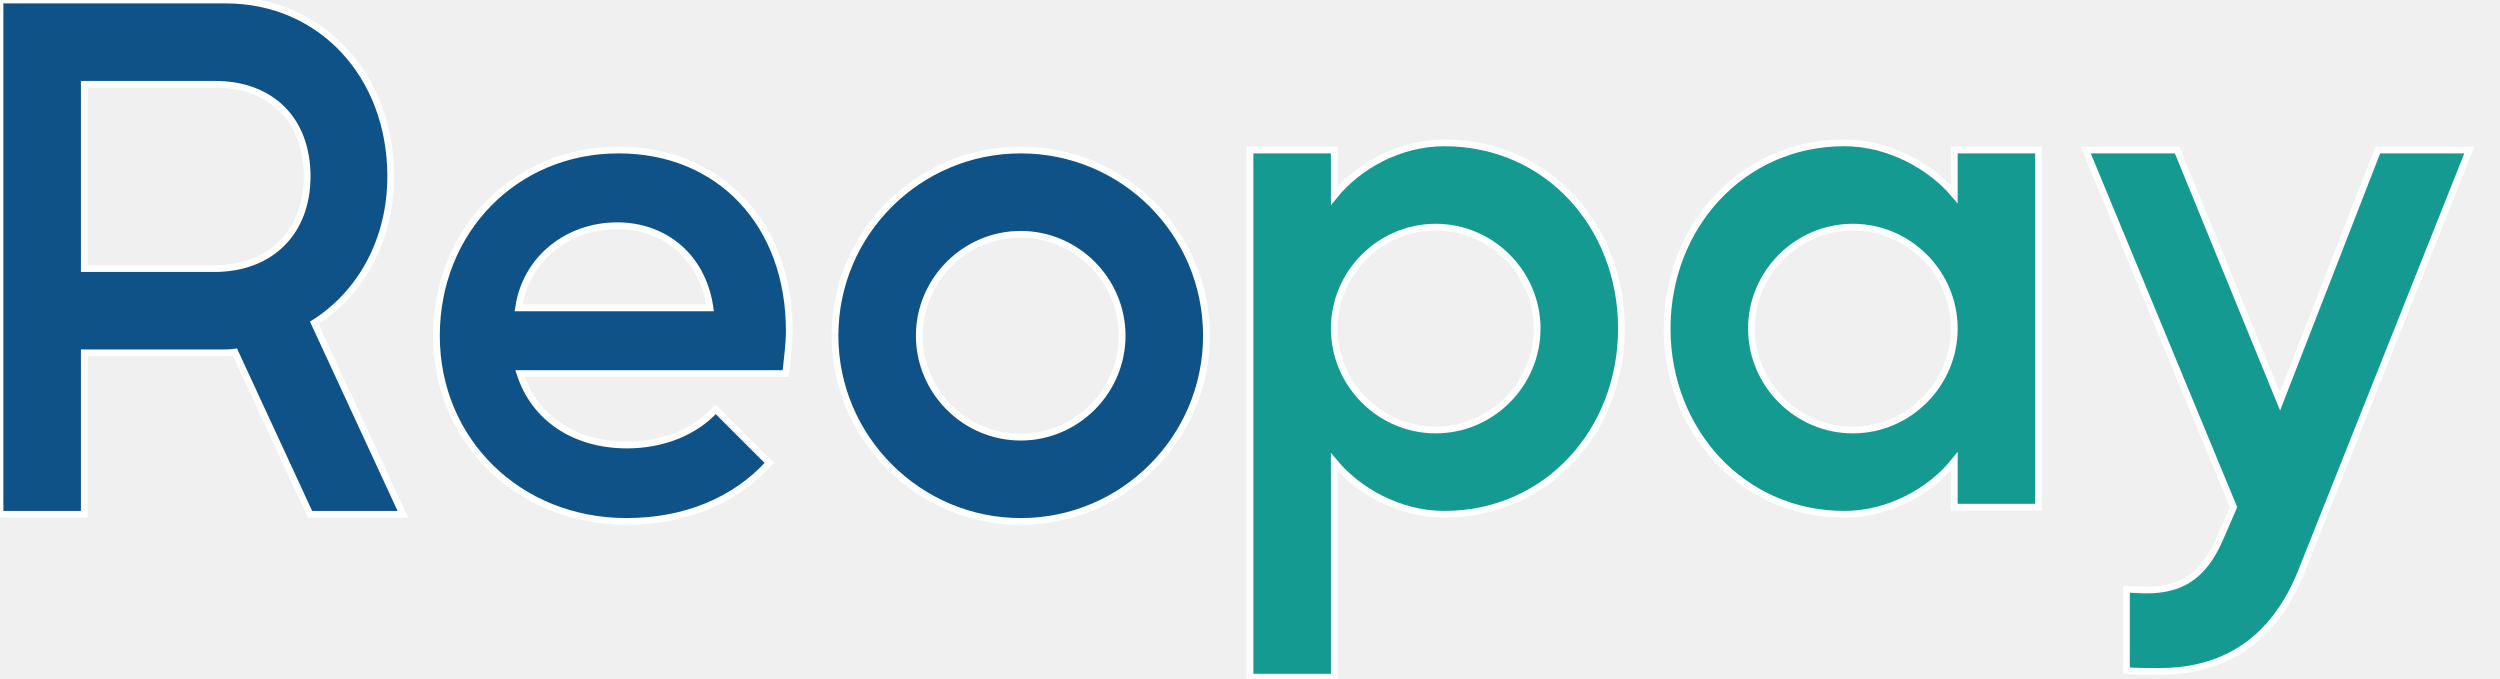
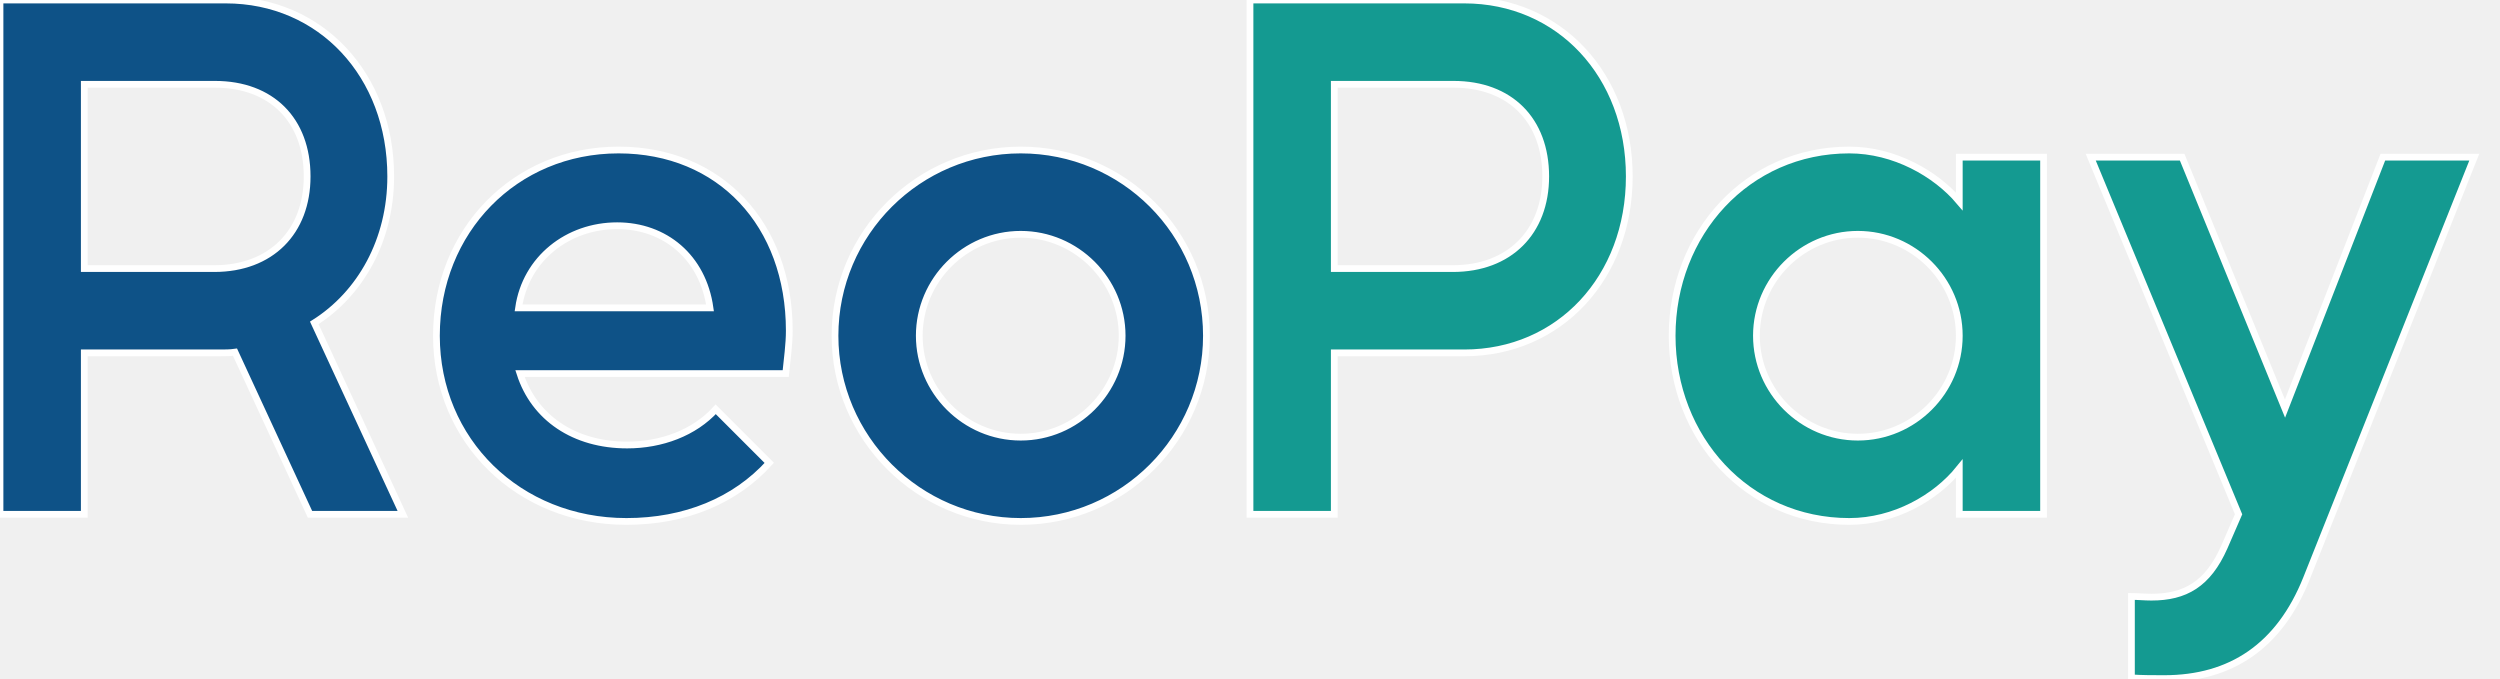
<svg xmlns="http://www.w3.org/2000/svg" width="350" height="95" viewBox="0 0 350 95">
  <g stroke="#ffffff" stroke-width="0.25mm" fill-rule="evenodd" vector-effect="non-scaling-stroke" font-size="9pt" stroke-linecap="round">
    <path fill="#0E5287" d="M 0 72.002 L 11.8 72.002 L 11.8 49.402 L 30.8 49.402 C 31.5 49.402 32.2 49.402 32.9 49.302 L 43.4 72.002 L 56.4 72.002 L 44 45.202 C 50.5 41.102 54.7 33.602 54.7 24.702 C 54.7 10.502 44.9 0.002 31.6 0.002 L 0 0.002 L 0 72.002 Z M 107.7 64.802 L 100.2 57.302 C 97.2 60.602 92.6 62.302 87.8 62.302 C 80.4 62.302 74.8 58.502 72.8 52.302 L 110 52.302 C 110.2 50.302 110.5 48.202 110.5 46.302 C 110.5 31.402 100.8 21.002 86.6 21.002 C 72.1 21.002 61.1 32.302 61.1 47.002 C 61.1 61.702 72.6 73.002 87.7 73.002 C 95.9 73.002 102.9 70.102 107.7 64.802 Z M 142.9 21.002 C 128.6 21.002 116.9 32.602 116.9 47.002 C 116.9 61.302 128.6 73.002 142.9 73.002 C 157.3 73.002 168.9 61.302 168.9 47.002 C 168.9 32.602 157.3 21.002 142.9 21.002 Z M 11.8 11.802 L 30.1 11.802 C 38 11.802 43 16.802 43 24.702 C 43 32.502 37.9 37.602 30 37.602 L 11.8 37.602 L 11.8 11.802 Z M 128.7 47.002 C 128.7 39.202 135.1 32.802 142.9 32.802 C 150.7 32.802 157.1 39.202 157.1 47.002 C 157.1 54.802 150.7 61.202 142.9 61.202 C 135.1 61.202 128.7 54.802 128.7 47.002 Z M 99.4 43.102 L 72.6 43.102 C 73.6 36.202 79.5 31.602 86.4 31.602 C 93.1 31.602 98.4 36.002 99.4 43.102 Z" />
-     <path fill="#149a91" d="M 137.7 51 L 135.7 55.6 C 133.4 60.8 130.2 62.6 125.5 62.6 C 124.5 62.6 123.6 62.5 122.7 62.5 L 122.7 73.9 C 124.2 74 125.8 74 127.3 74 C 136.6 74 143.4 69.5 147.2 60 L 170.7 1 L 157.9 1 L 144.2 36.2 L 129.8 1 L 117 1 L 137.7 51 Z M 0 74.8 L 11.8 74.8 L 11.8 44.7 C 15.1 48.7 20.9 52 27.2 52 C 41.6 52 52 40.3 52 26 C 52 11.6 41.6 0 27.2 0 C 20.9 0 15.1 3.3 11.8 7.4 L 11.8 1 L 0 1 L 0 74.8 Z M 98.6 44.6 L 98.6 51 L 110.4 51 L 110.4 1 L 98.6 1 L 98.6 7.2 C 95.3 3.3 89.5 0 83.2 0 C 68.9 0 58.4 11.7 58.4 26 C 58.4 40.3 68.9 52 83.2 52 C 89.5 52 95.3 48.7 98.6 44.6 Z M 26 11.8 C 33.8 11.8 40.2 18.2 40.2 26 C 40.2 33.8 33.8 40.2 26 40.2 C 18.2 40.2 11.8 33.8 11.8 26 C 11.8 18.2 18.2 11.8 26 11.8 Z M 84.4 11.8 C 92.2 11.8 98.6 18.2 98.6 26 C 98.6 33.8 92.2 40.2 84.4 40.2 C 76.6 40.2 70.2 33.8 70.2 26 C 70.2 18.2 76.6 11.8 84.4 11.8 Z" transform="translate(175, 20)" />
+     <path fill="#149a91" d="M 138.4 72.002 L 136.4 76.602 C 134.1 81.802 130.9 83.602 126.2 83.602 C 125.2 83.602 124.3 83.502 123.4 83.502 L 123.4 94.902 C 124.9 95.002 126.5 95.002 128 95.002 C 137.3 95.002 144.1 90.502 147.9 81.002 L 171.4 22.002 L 158.6 22.002 L 144.9 57.202 L 130.5 22.002 L 117.7 22.002 L 138.4 72.002 Z M 0 72.002 L 11.8 72.002 L 11.8 49.402 L 30 49.402 C 43.3 49.402 53.1 38.902 53.1 24.702 C 53.1 10.502 43.3 0.002 30 0.002 L 0 0.002 L 0 72.002 Z M 99.3 65.602 L 99.3 72.002 L 111.1 72.002 L 111.1 22.002 L 99.3 22.002 L 99.3 28.202 C 96 24.302 90.2 21.002 83.9 21.002 C 69.6 21.002 59.1 32.702 59.1 47.002 C 59.1 61.302 69.6 73.002 83.9 73.002 C 90.2 73.002 96 69.702 99.3 65.602 Z M 28.4 37.602 L 11.8 37.602 L 11.8 11.802 L 28.5 11.802 C 36.4 11.802 41.4 16.802 41.4 24.702 C 41.4 32.502 36.3 37.602 28.4 37.602 Z M 85.1 32.802 C 92.9 32.802 99.3 39.202 99.3 47.002 C 99.3 54.802 92.9 61.202 85.1 61.202 C 77.3 61.202 70.9 54.802 70.9 47.002 C 70.9 39.202 77.3 32.802 85.1 32.802 Z" transform="translate(175, 0)" />
  </g>
</svg>
